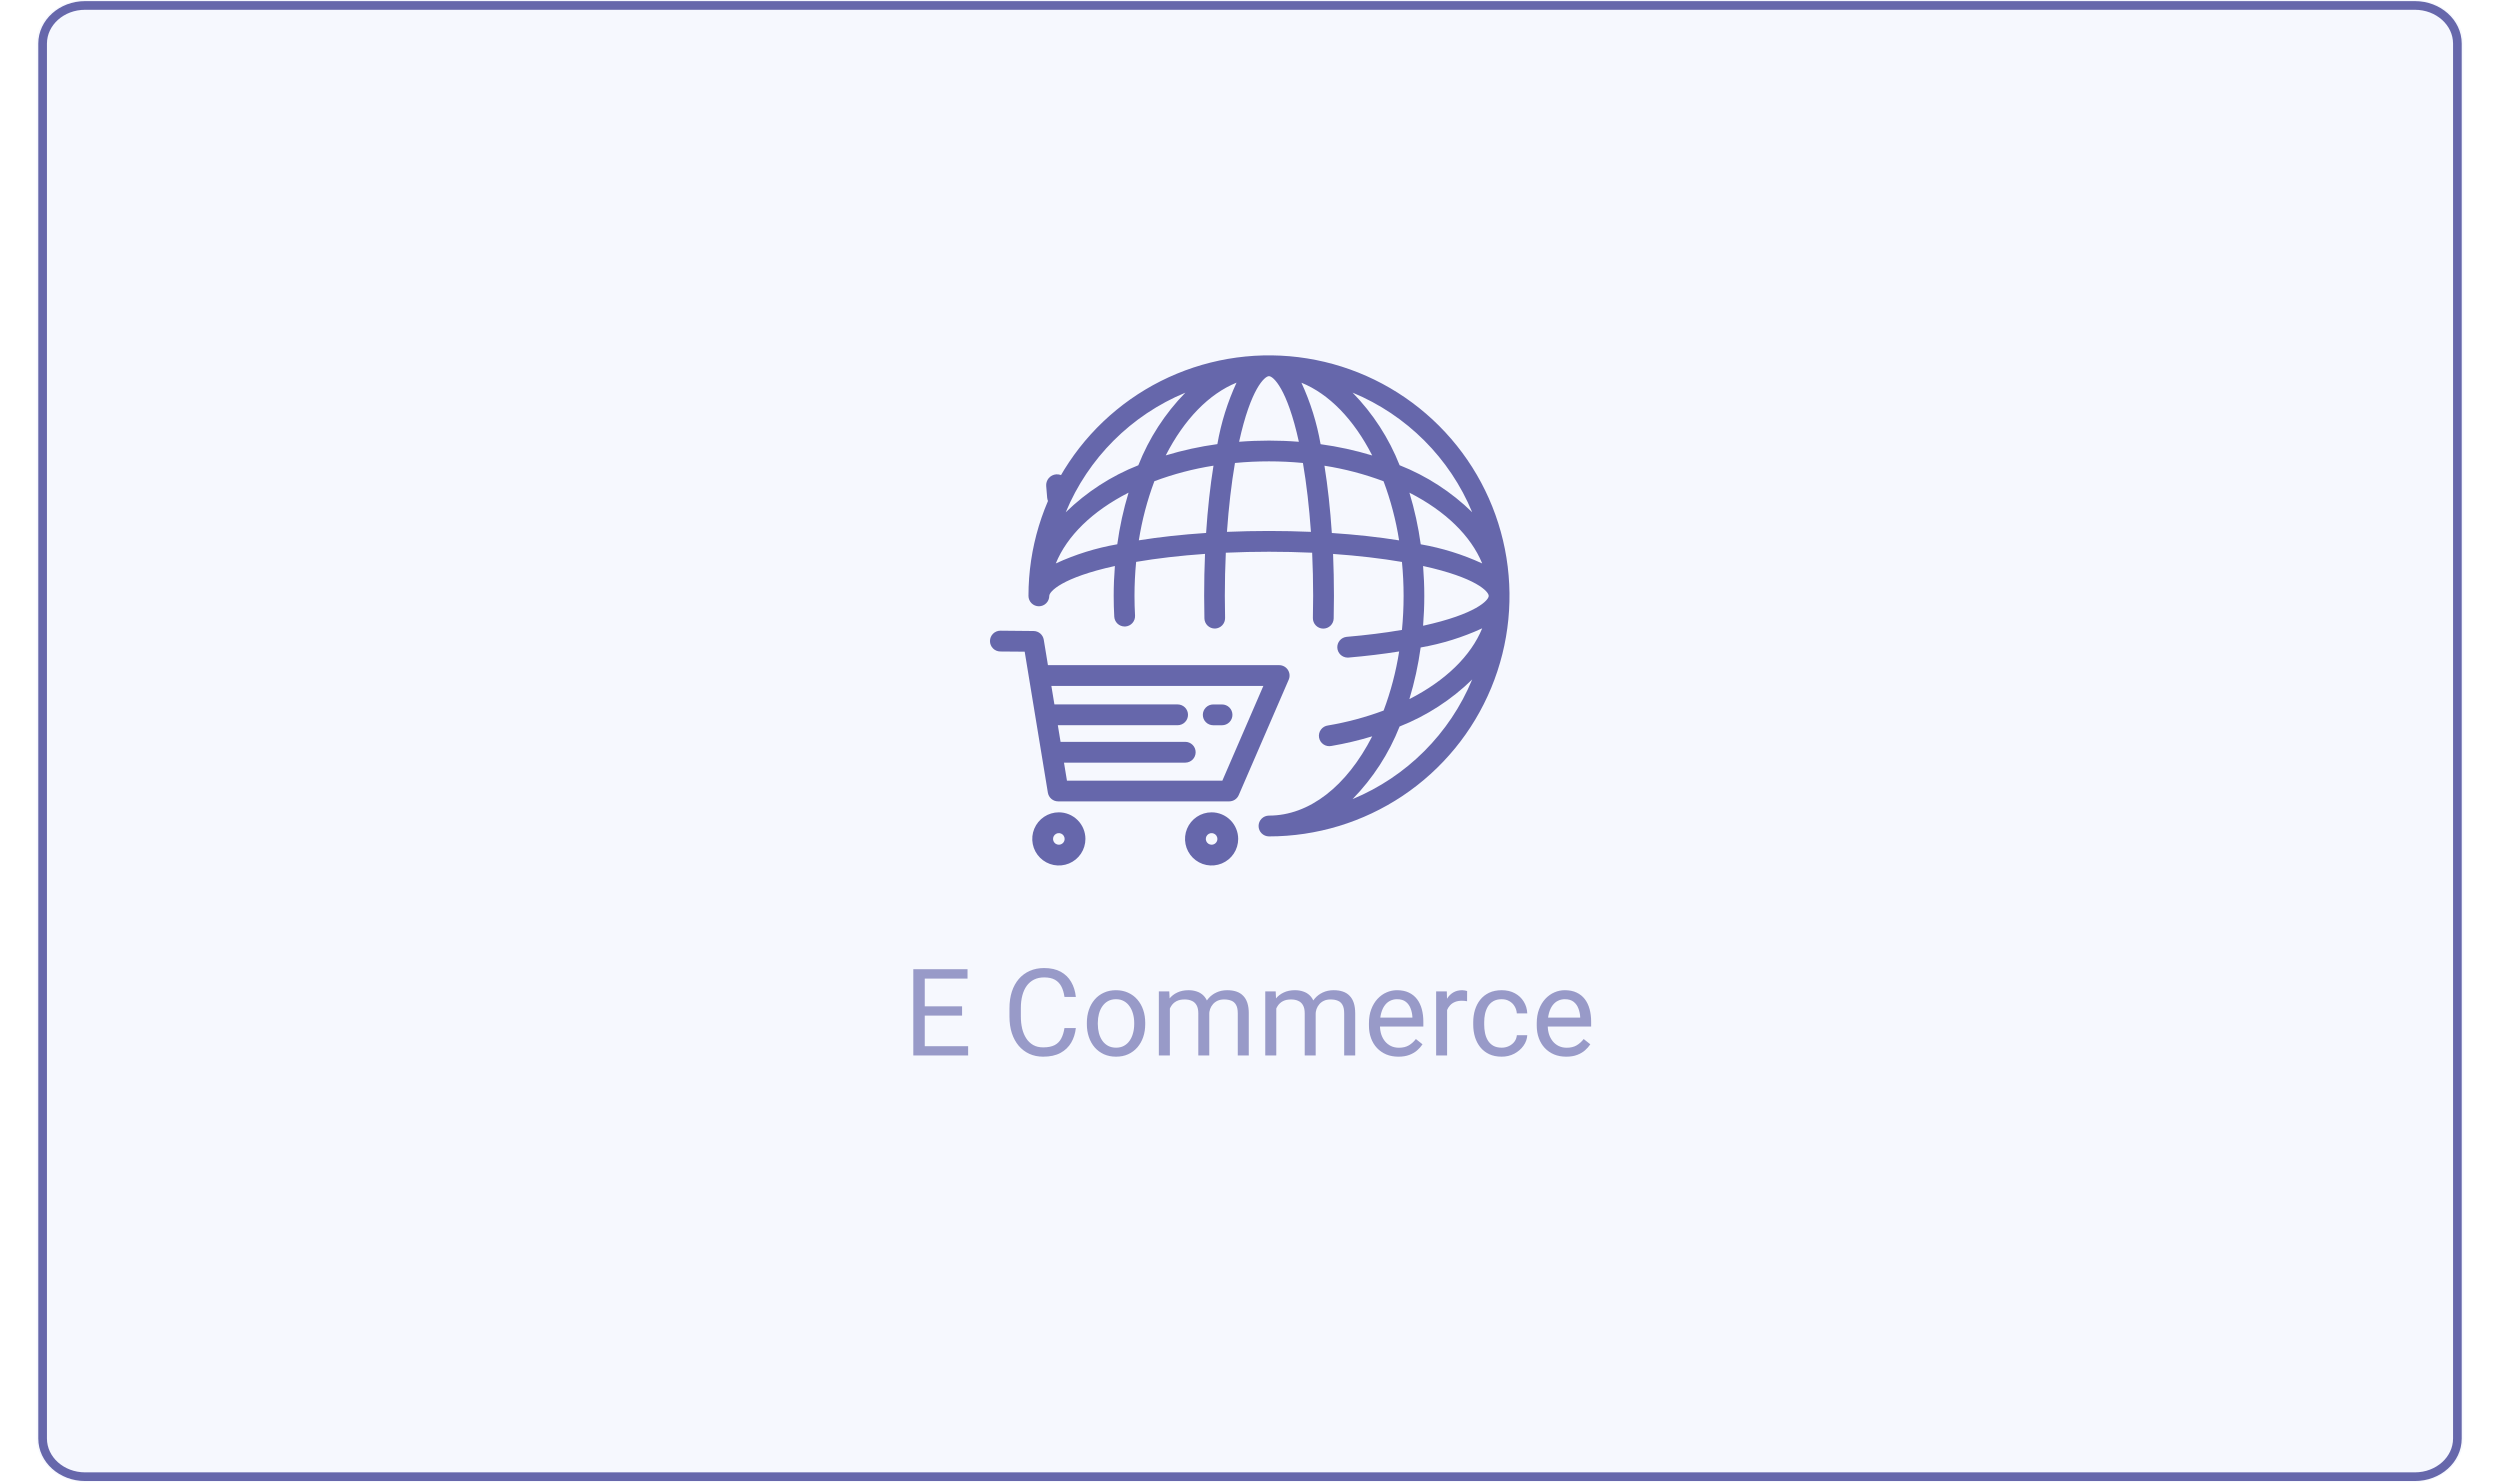
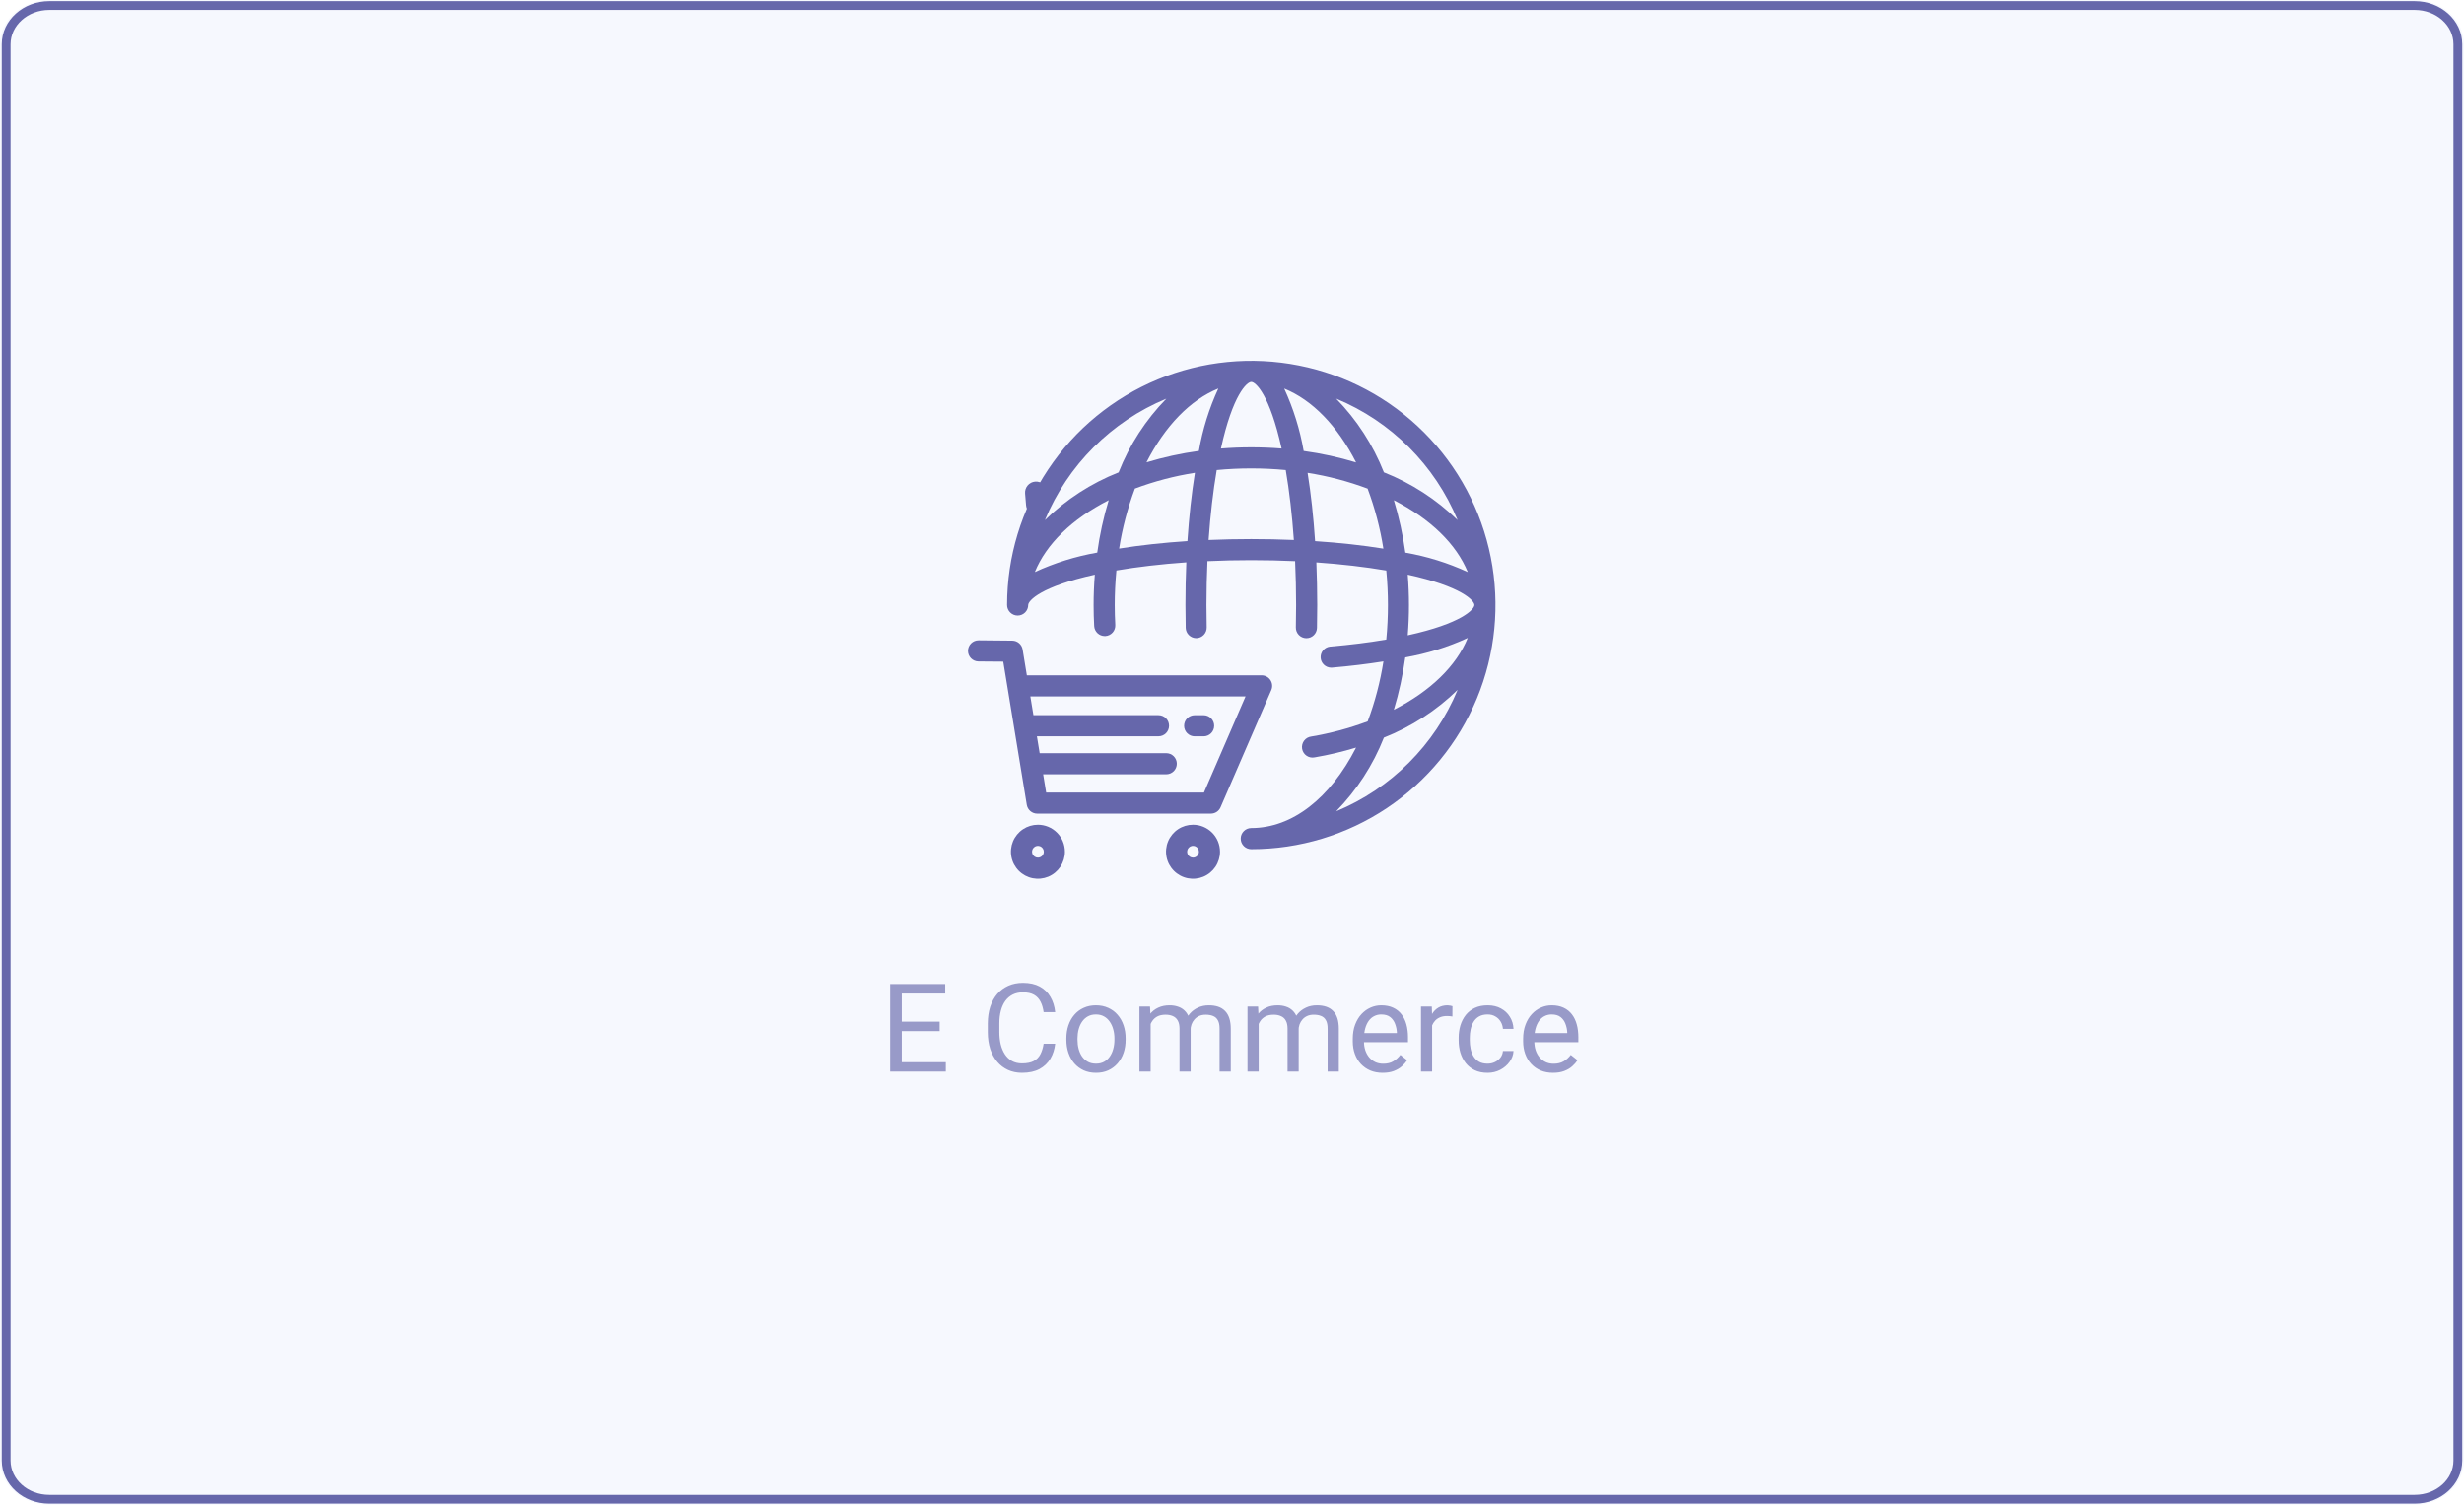
- <svg xmlns="http://www.w3.org/2000/svg" width="280" height="166" viewBox="0 0 280 171" fill="none">
+ <svg xmlns="http://www.w3.org/2000/svg" viewBox="0 0 280 171" fill="none">
  <path d="M274.4 0H5.6C2.507 0 0 2.252 0 5.029V165.971C0 168.748 2.507 171 5.6 171H274.4C277.493 171 280 168.748 280 165.971V5.029C280 2.252 277.493 0 274.4 0Z" fill="#F6F8FE" />
  <path d="M274.4 0.629H5.6C2.894 0.629 0.7 2.599 0.7 5.029V165.971C0.7 168.401 2.894 170.371 5.6 170.371H274.4C277.106 170.371 279.3 168.401 279.3 165.971V5.029C279.3 2.599 277.106 0.629 274.4 0.629Z" stroke="#6667AB" />
  <path d="M117.628 54.728C117.297 54.757 116.992 54.915 116.778 55.169C116.564 55.423 116.459 55.751 116.487 56.082L116.6 57.436C116.628 57.749 116.773 58.039 117.005 58.251C117.237 58.462 117.54 58.578 117.854 58.577H117.966C118.131 58.563 118.291 58.516 118.438 58.44C118.585 58.363 118.715 58.258 118.821 58.132C118.927 58.005 119.007 57.858 119.056 57.7C119.105 57.542 119.122 57.376 119.107 57.211L118.982 55.87C118.954 55.539 118.795 55.233 118.541 55.019C118.287 54.805 117.959 54.7 117.628 54.728V54.728Z" fill="#6667AB" />
  <path d="M161.812 49.127C157.931 45.246 152.987 42.603 147.604 41.533C142.221 40.462 136.642 41.012 131.571 43.112C126.501 45.213 122.167 48.769 119.118 53.332C116.069 57.896 114.441 63.26 114.441 68.749C114.441 69.067 114.567 69.372 114.793 69.597C115.018 69.822 115.323 69.949 115.641 69.949C115.959 69.949 116.265 69.822 116.49 69.597C116.715 69.372 116.841 69.067 116.841 68.749C116.841 68.255 118.28 66.649 124.411 65.302C124.32 66.445 124.273 67.602 124.273 68.749C124.273 69.549 124.295 70.357 124.339 71.149C124.356 71.455 124.49 71.743 124.713 71.954C124.937 72.165 125.232 72.282 125.539 72.282H125.606C125.923 72.264 126.221 72.121 126.433 71.884C126.645 71.647 126.754 71.336 126.737 71.019C126.695 70.267 126.674 69.503 126.674 68.748C126.674 67.438 126.738 66.123 126.863 64.827C129.263 64.416 131.972 64.102 134.81 63.904C134.741 65.498 134.71 67.121 134.71 68.748C134.71 69.616 134.72 70.493 134.74 71.348C134.748 71.661 134.877 71.959 135.102 72.177C135.326 72.396 135.627 72.519 135.94 72.519H135.968C136.282 72.507 136.58 72.373 136.796 72.145C137.012 71.917 137.13 71.613 137.125 71.299C137.106 70.457 137.096 69.599 137.096 68.749C137.096 67.075 137.136 65.405 137.21 63.769C140.485 63.62 143.896 63.62 147.171 63.769C147.246 65.406 147.285 67.075 147.285 68.749C147.285 69.599 147.275 70.457 147.256 71.299C147.249 71.616 147.368 71.924 147.588 72.154C147.808 72.384 148.109 72.517 148.427 72.525H148.455C148.768 72.525 149.069 72.402 149.293 72.183C149.518 71.965 149.647 71.667 149.655 71.354C149.675 70.494 149.685 69.618 149.685 68.754C149.685 67.127 149.649 65.504 149.585 63.91C152.424 64.11 155.132 64.422 157.532 64.833C157.657 66.133 157.721 67.444 157.721 68.754C157.721 70.064 157.657 71.379 157.532 72.676C155.569 73.012 153.426 73.282 151.145 73.476C150.842 73.508 150.562 73.654 150.363 73.885C150.164 74.116 150.06 74.414 150.073 74.719C150.085 75.024 150.214 75.312 150.432 75.526C150.649 75.739 150.94 75.862 151.245 75.869C151.279 75.869 151.314 75.869 151.345 75.869C153.417 75.691 155.381 75.453 157.209 75.161C156.843 77.488 156.243 79.772 155.417 81.978C153.337 82.754 151.188 83.331 148.999 83.699C148.838 83.719 148.683 83.772 148.543 83.853C148.403 83.935 148.282 84.045 148.185 84.175C148.089 84.305 148.02 84.454 147.982 84.611C147.945 84.769 147.939 84.933 147.967 85.092C147.994 85.252 148.054 85.405 148.142 85.541C148.23 85.677 148.344 85.794 148.479 85.884C148.613 85.975 148.765 86.037 148.924 86.068C149.083 86.098 149.247 86.096 149.405 86.062C150.991 85.791 152.559 85.42 154.099 84.953C151.152 90.73 146.823 94.099 142.19 94.099C141.872 94.099 141.567 94.225 141.342 94.45C141.116 94.675 140.99 94.98 140.99 95.299C140.99 95.617 141.116 95.922 141.342 96.147C141.567 96.372 141.872 96.499 142.19 96.499C147.678 96.499 153.044 94.871 157.607 91.822C162.17 88.772 165.727 84.439 167.827 79.368C169.928 74.297 170.477 68.718 169.406 63.335C168.336 57.952 165.693 53.008 161.812 49.127ZM165.635 59.099C163.231 56.752 160.384 54.908 157.26 53.674C156.026 50.549 154.182 47.702 151.835 45.299C158.083 47.887 163.047 52.851 165.635 59.099ZM134.935 61.488C132.162 61.672 129.562 61.957 127.174 62.339C127.54 60.011 128.141 57.726 128.967 55.52C131.174 54.693 133.458 54.093 135.786 53.727C135.403 56.12 135.118 58.72 134.934 61.493L134.935 61.488ZM138.447 44.148C137.405 46.406 136.662 48.79 136.235 51.24C134.219 51.516 132.228 51.951 130.28 52.54C132.415 48.363 135.273 45.442 138.447 44.148ZM142.19 43.399C142.684 43.399 144.29 44.838 145.637 50.969C143.343 50.788 141.037 50.788 138.743 50.969C140.086 44.836 141.696 43.399 142.19 43.399ZM154.099 52.548C152.151 51.959 150.16 51.524 148.144 51.248C147.718 48.797 146.974 46.413 145.932 44.155C149.107 45.442 151.965 48.363 154.099 52.546V52.548ZM149.441 61.493C149.257 58.72 148.972 56.12 148.59 53.732C150.918 54.098 153.202 54.698 155.409 55.525C156.235 57.731 156.836 60.016 157.202 62.344C154.819 61.962 152.219 61.677 149.441 61.493ZM158.389 56.84C162.572 58.974 165.489 61.833 166.789 65.006C164.531 63.965 162.147 63.224 159.698 62.799C159.42 60.781 158.984 58.789 158.393 56.84H158.389ZM167.541 68.749C167.541 69.243 166.102 70.849 159.971 72.196C160.062 71.053 160.109 69.896 160.109 68.749C160.109 67.602 160.062 66.449 159.971 65.302C166.103 66.645 167.541 68.255 167.541 68.749ZM166.789 72.492C165.495 75.666 162.575 78.524 158.389 80.658C158.978 78.71 159.413 76.719 159.689 74.703C162.142 74.277 164.53 73.534 166.791 72.492H166.789ZM132.541 45.304C130.194 47.707 128.35 50.554 127.116 53.679C123.992 54.913 121.145 56.757 118.741 59.104C121.329 52.856 126.293 47.892 132.541 45.304ZM125.987 56.84C125.398 58.787 124.963 60.779 124.687 62.795C122.237 63.221 119.853 63.964 117.595 65.006C118.883 61.832 121.804 58.974 125.987 56.84ZM137.341 61.362C137.541 58.523 137.853 55.815 138.264 53.415C140.872 53.166 143.499 53.166 146.107 53.415C146.518 55.815 146.832 58.524 147.03 61.362C143.841 61.225 140.535 61.225 137.341 61.362ZM151.835 92.194C154.182 89.79 156.026 86.943 157.26 83.819C160.384 82.584 163.231 80.74 165.635 78.394C163.047 84.641 158.083 89.606 151.835 92.194Z" fill="#6667AB" />
  <path d="M116.68 91.458C116.727 91.737 116.872 91.991 117.089 92.174C117.305 92.357 117.579 92.458 117.863 92.458H137.6C137.834 92.457 138.062 92.389 138.258 92.261C138.453 92.133 138.607 91.95 138.7 91.736L144.467 78.416C144.546 78.233 144.578 78.034 144.56 77.836C144.543 77.638 144.477 77.448 144.368 77.282C144.259 77.116 144.111 76.98 143.936 76.885C143.761 76.791 143.566 76.741 143.367 76.741H116.688L116.205 73.802C116.158 73.524 116.015 73.272 115.801 73.089C115.586 72.906 115.315 72.804 115.033 72.802L111.214 72.765H111.205C110.887 72.763 110.581 72.888 110.355 73.113C110.129 73.337 110.001 73.641 110 73.96C109.999 74.278 110.124 74.584 110.348 74.81C110.572 75.036 110.877 75.163 111.195 75.165L114.005 75.187L116.68 91.458ZM136.812 90.065H118.881L118.539 87.989H132.529C132.847 87.989 133.152 87.862 133.378 87.637C133.603 87.412 133.729 87.107 133.729 86.789C133.729 86.47 133.603 86.165 133.378 85.94C133.152 85.715 132.847 85.589 132.529 85.589H118.144L117.828 83.671H131.648C131.806 83.671 131.962 83.64 132.107 83.579C132.253 83.519 132.385 83.431 132.497 83.319C132.608 83.208 132.696 83.076 132.757 82.93C132.817 82.784 132.848 82.628 132.848 82.471C132.848 82.313 132.817 82.157 132.757 82.011C132.696 81.866 132.608 81.734 132.497 81.622C132.385 81.511 132.253 81.422 132.107 81.362C131.962 81.302 131.806 81.271 131.648 81.271H117.434L117.083 79.137H141.541L136.812 90.065Z" fill="#6667AB" />
  <path d="M117.945 93.722C117.338 93.722 116.745 93.901 116.241 94.239C115.737 94.576 115.344 95.055 115.112 95.615C114.879 96.175 114.819 96.792 114.937 97.387C115.055 97.982 115.347 98.528 115.776 98.957C116.205 99.386 116.752 99.678 117.347 99.797C117.942 99.915 118.558 99.854 119.119 99.622C119.679 99.39 120.158 98.997 120.495 98.493C120.832 97.988 121.012 97.395 121.012 96.789C121.011 95.975 120.688 95.196 120.113 94.621C119.538 94.046 118.758 93.722 117.945 93.722ZM117.945 97.458C117.813 97.458 117.683 97.418 117.573 97.345C117.463 97.271 117.378 97.167 117.327 97.045C117.276 96.922 117.263 96.788 117.289 96.658C117.315 96.528 117.378 96.409 117.472 96.316C117.566 96.222 117.685 96.158 117.815 96.132C117.944 96.107 118.079 96.12 118.201 96.171C118.323 96.221 118.428 96.307 118.501 96.417C118.575 96.527 118.614 96.656 118.614 96.789C118.614 96.966 118.543 97.136 118.418 97.261C118.292 97.387 118.122 97.457 117.945 97.458Z" fill="#6667AB" />
  <path d="M135.57 93.722C134.963 93.722 134.37 93.901 133.866 94.239C133.362 94.576 132.969 95.055 132.737 95.615C132.504 96.175 132.444 96.792 132.562 97.387C132.68 97.982 132.972 98.528 133.401 98.957C133.83 99.386 134.377 99.678 134.972 99.797C135.567 99.915 136.183 99.854 136.744 99.622C137.304 99.39 137.783 98.997 138.12 98.493C138.457 97.988 138.637 97.395 138.637 96.789C138.636 95.975 138.313 95.196 137.738 94.621C137.163 94.046 136.383 93.722 135.57 93.722ZM135.57 97.458C135.438 97.458 135.308 97.418 135.198 97.345C135.088 97.271 135.003 97.167 134.952 97.045C134.901 96.922 134.888 96.788 134.914 96.658C134.94 96.528 135.003 96.409 135.097 96.316C135.191 96.222 135.31 96.158 135.44 96.132C135.569 96.107 135.704 96.12 135.826 96.171C135.948 96.221 136.053 96.307 136.126 96.417C136.2 96.527 136.239 96.656 136.239 96.789C136.239 96.966 136.168 97.136 136.043 97.261C135.917 97.387 135.747 97.457 135.57 97.458Z" fill="#6667AB" />
  <path d="M135.758 83.675H136.774C137.092 83.675 137.397 83.548 137.623 83.323C137.848 83.098 137.974 82.793 137.974 82.475C137.974 82.156 137.848 81.851 137.623 81.626C137.397 81.401 137.092 81.275 136.774 81.275H135.758C135.44 81.275 135.134 81.401 134.909 81.626C134.684 81.851 134.558 82.156 134.558 82.475C134.558 82.793 134.684 83.098 134.909 83.323C135.134 83.548 135.44 83.675 135.758 83.675Z" fill="#6667AB" />
  <path d="M107.479 120.703V121.776H102.208V120.703H107.479ZM102.475 111.823V121.776H101.155V111.823H102.475ZM106.781 116.103V117.176H102.208V116.103H106.781ZM107.41 111.823V112.903H102.208V111.823H107.41ZM118.594 118.611H119.906C119.838 119.24 119.658 119.803 119.366 120.3C119.075 120.797 118.662 121.191 118.129 121.482C117.596 121.77 116.93 121.913 116.133 121.913C115.549 121.913 115.019 121.804 114.54 121.585C114.066 121.366 113.658 121.056 113.316 120.655C112.975 120.25 112.71 119.764 112.523 119.199C112.341 118.63 112.25 117.996 112.25 117.299V116.308C112.25 115.61 112.341 114.979 112.523 114.414C112.71 113.844 112.977 113.357 113.323 112.951C113.674 112.546 114.096 112.233 114.588 112.015C115.08 111.796 115.634 111.687 116.249 111.687C117.001 111.687 117.637 111.828 118.156 112.11C118.676 112.393 119.079 112.785 119.366 113.286C119.658 113.783 119.838 114.359 119.906 115.016H118.594C118.53 114.551 118.411 114.152 118.238 113.819C118.065 113.482 117.819 113.222 117.5 113.04C117.181 112.858 116.764 112.767 116.249 112.767C115.807 112.767 115.417 112.851 115.08 113.02C114.747 113.188 114.467 113.427 114.239 113.737C114.016 114.047 113.847 114.419 113.733 114.852C113.619 115.285 113.562 115.765 113.562 116.294V117.299C113.562 117.786 113.613 118.244 113.713 118.673C113.818 119.101 113.975 119.477 114.185 119.801C114.394 120.124 114.661 120.38 114.984 120.566C115.308 120.749 115.691 120.84 116.133 120.84C116.693 120.84 117.14 120.751 117.473 120.573C117.805 120.396 118.056 120.14 118.225 119.808C118.398 119.475 118.521 119.076 118.594 118.611ZM121.178 118.16V118.003C121.178 117.47 121.255 116.975 121.41 116.52C121.565 116.059 121.788 115.66 122.08 115.323C122.372 114.981 122.725 114.717 123.14 114.53C123.554 114.339 124.019 114.243 124.534 114.243C125.054 114.243 125.521 114.339 125.936 114.53C126.355 114.717 126.71 114.981 127.002 115.323C127.298 115.66 127.524 116.059 127.679 116.52C127.834 116.975 127.911 117.47 127.911 118.003V118.16C127.911 118.693 127.834 119.188 127.679 119.644C127.524 120.099 127.298 120.498 127.002 120.84C126.71 121.177 126.357 121.441 125.942 121.633C125.532 121.82 125.067 121.913 124.548 121.913C124.028 121.913 123.561 121.82 123.146 121.633C122.732 121.441 122.376 121.177 122.08 120.84C121.788 120.498 121.565 120.099 121.41 119.644C121.255 119.188 121.178 118.693 121.178 118.16ZM122.442 118.003V118.16C122.442 118.529 122.486 118.878 122.572 119.206C122.659 119.53 122.789 119.817 122.962 120.067C123.14 120.318 123.361 120.516 123.625 120.662C123.889 120.803 124.197 120.874 124.548 120.874C124.894 120.874 125.197 120.803 125.457 120.662C125.721 120.516 125.94 120.318 126.113 120.067C126.286 119.817 126.416 119.53 126.503 119.206C126.594 118.878 126.64 118.529 126.64 118.16V118.003C126.64 117.638 126.594 117.294 126.503 116.971C126.416 116.643 126.284 116.353 126.106 116.103C125.933 115.847 125.715 115.647 125.45 115.501C125.19 115.355 124.885 115.282 124.534 115.282C124.188 115.282 123.882 115.355 123.618 115.501C123.358 115.647 123.14 115.847 122.962 116.103C122.789 116.353 122.659 116.643 122.572 116.971C122.486 117.294 122.442 117.638 122.442 118.003ZM130.755 115.85V121.776H129.483V114.38H130.687L130.755 115.85ZM130.495 117.798L129.907 117.777C129.912 117.271 129.978 116.804 130.105 116.376C130.233 115.943 130.422 115.567 130.673 115.248C130.924 114.929 131.236 114.683 131.609 114.51C131.983 114.332 132.416 114.243 132.908 114.243C133.255 114.243 133.574 114.293 133.865 114.394C134.157 114.489 134.41 114.642 134.624 114.852C134.838 115.061 135.005 115.33 135.123 115.658C135.242 115.986 135.301 116.383 135.301 116.848V121.776H134.036V116.909C134.036 116.522 133.97 116.212 133.838 115.979C133.71 115.747 133.528 115.578 133.291 115.474C133.054 115.364 132.776 115.31 132.457 115.31C132.083 115.31 131.771 115.376 131.521 115.508C131.27 115.64 131.069 115.822 130.919 116.055C130.769 116.287 130.659 116.554 130.591 116.854C130.527 117.151 130.495 117.465 130.495 117.798ZM135.287 117.101L134.439 117.36C134.444 116.955 134.51 116.565 134.638 116.191C134.77 115.818 134.959 115.485 135.205 115.193C135.456 114.902 135.763 114.672 136.128 114.503C136.493 114.33 136.91 114.243 137.379 114.243C137.775 114.243 138.126 114.296 138.432 114.4C138.742 114.505 139.001 114.667 139.211 114.886C139.425 115.1 139.587 115.376 139.696 115.713C139.806 116.05 139.86 116.451 139.86 116.916V121.776H138.589V116.902C138.589 116.488 138.523 116.166 138.391 115.938C138.263 115.706 138.081 115.544 137.844 115.453C137.611 115.357 137.333 115.31 137.01 115.31C136.732 115.31 136.486 115.357 136.271 115.453C136.057 115.549 135.877 115.681 135.731 115.85C135.586 116.014 135.474 116.203 135.396 116.417C135.324 116.631 135.287 116.859 135.287 117.101ZM143.032 115.85V121.776H141.761V114.38H142.964L143.032 115.85ZM142.772 117.798L142.185 117.777C142.189 117.271 142.255 116.804 142.383 116.376C142.51 115.943 142.7 115.567 142.95 115.248C143.201 114.929 143.513 114.683 143.887 114.51C144.26 114.332 144.693 114.243 145.186 114.243C145.532 114.243 145.851 114.293 146.143 114.394C146.434 114.489 146.687 114.642 146.901 114.852C147.116 115.061 147.282 115.33 147.4 115.658C147.519 115.986 147.578 116.383 147.578 116.848V121.776H146.313V116.909C146.313 116.522 146.247 116.212 146.115 115.979C145.988 115.747 145.805 115.578 145.568 115.474C145.331 115.364 145.053 115.31 144.734 115.31C144.361 115.31 144.049 115.376 143.798 115.508C143.547 115.64 143.347 115.822 143.196 116.055C143.046 116.287 142.937 116.554 142.868 116.854C142.804 117.151 142.772 117.465 142.772 117.798ZM147.564 117.101L146.717 117.36C146.721 116.955 146.787 116.565 146.915 116.191C147.047 115.818 147.236 115.485 147.482 115.193C147.733 114.902 148.041 114.672 148.405 114.503C148.77 114.33 149.187 114.243 149.656 114.243C150.053 114.243 150.404 114.296 150.709 114.4C151.019 114.505 151.279 114.667 151.488 114.886C151.702 115.1 151.864 115.376 151.974 115.713C152.083 116.05 152.138 116.451 152.138 116.916V121.776H150.866V116.902C150.866 116.488 150.8 116.166 150.668 115.938C150.54 115.706 150.358 115.544 150.121 115.453C149.889 115.357 149.611 115.31 149.287 115.31C149.009 115.31 148.763 115.357 148.549 115.453C148.335 115.549 148.155 115.681 148.009 115.85C147.863 116.014 147.751 116.203 147.674 116.417C147.601 116.631 147.564 116.859 147.564 117.101ZM157.121 121.913C156.606 121.913 156.139 121.826 155.72 121.653C155.305 121.476 154.947 121.227 154.646 120.908C154.35 120.589 154.122 120.211 153.963 119.773C153.803 119.336 153.724 118.857 153.724 118.338V118.051C153.724 117.449 153.812 116.914 153.99 116.444C154.168 115.97 154.41 115.569 154.715 115.241C155.02 114.913 155.367 114.665 155.754 114.496C156.141 114.327 156.542 114.243 156.957 114.243C157.486 114.243 157.941 114.334 158.324 114.517C158.712 114.699 159.028 114.954 159.274 115.282C159.521 115.606 159.703 115.989 159.821 116.431C159.94 116.868 159.999 117.347 159.999 117.866V118.434H154.476V117.401H158.734V117.306C158.716 116.978 158.648 116.659 158.529 116.349C158.415 116.039 158.233 115.784 157.982 115.583C157.732 115.382 157.39 115.282 156.957 115.282C156.67 115.282 156.406 115.344 156.164 115.467C155.923 115.585 155.715 115.763 155.542 116C155.369 116.237 155.234 116.526 155.139 116.868C155.043 117.21 154.995 117.604 154.995 118.051V118.338C154.995 118.689 155.043 119.019 155.139 119.329C155.239 119.634 155.382 119.903 155.569 120.136C155.761 120.368 155.991 120.55 156.26 120.683C156.533 120.815 156.843 120.881 157.189 120.881C157.636 120.881 158.014 120.79 158.324 120.607C158.634 120.425 158.905 120.181 159.138 119.876L159.903 120.484C159.744 120.726 159.541 120.956 159.295 121.175C159.049 121.394 158.746 121.571 158.386 121.708C158.03 121.845 157.609 121.913 157.121 121.913ZM162.74 115.542V121.776H161.476V114.38H162.706L162.74 115.542ZM165.051 114.339L165.044 115.515C164.939 115.492 164.839 115.478 164.743 115.474C164.652 115.465 164.547 115.46 164.429 115.46C164.137 115.46 163.88 115.506 163.656 115.597C163.433 115.688 163.244 115.815 163.089 115.979C162.934 116.144 162.811 116.34 162.72 116.567C162.633 116.791 162.576 117.037 162.549 117.306L162.193 117.511C162.193 117.064 162.237 116.645 162.323 116.253C162.414 115.861 162.553 115.515 162.74 115.214C162.927 114.909 163.164 114.672 163.451 114.503C163.743 114.33 164.089 114.243 164.49 114.243C164.581 114.243 164.686 114.255 164.805 114.277C164.923 114.296 165.005 114.316 165.051 114.339ZM169.043 120.874C169.344 120.874 169.622 120.812 169.877 120.689C170.132 120.566 170.342 120.398 170.506 120.184C170.67 119.965 170.763 119.716 170.786 119.438H171.989C171.966 119.876 171.818 120.284 171.545 120.662C171.276 121.036 170.923 121.339 170.485 121.571C170.048 121.799 169.567 121.913 169.043 121.913C168.487 121.913 168.002 121.815 167.587 121.619C167.177 121.423 166.835 121.154 166.562 120.812C166.293 120.471 166.09 120.079 165.953 119.637C165.821 119.19 165.755 118.718 165.755 118.222V117.935C165.755 117.438 165.821 116.968 165.953 116.526C166.09 116.08 166.293 115.686 166.562 115.344C166.835 115.002 167.177 114.733 167.587 114.537C168.002 114.341 168.487 114.243 169.043 114.243C169.622 114.243 170.128 114.362 170.561 114.599C170.993 114.831 171.333 115.15 171.579 115.556C171.83 115.957 171.966 116.412 171.989 116.923H170.786C170.763 116.618 170.677 116.342 170.526 116.096C170.381 115.85 170.18 115.654 169.925 115.508C169.674 115.357 169.38 115.282 169.043 115.282C168.656 115.282 168.33 115.36 168.065 115.515C167.806 115.665 167.598 115.87 167.443 116.13C167.293 116.385 167.184 116.67 167.115 116.984C167.051 117.294 167.02 117.611 167.02 117.935V118.222C167.02 118.545 167.051 118.864 167.115 119.179C167.179 119.493 167.286 119.778 167.437 120.033C167.591 120.288 167.799 120.493 168.059 120.648C168.323 120.799 168.651 120.874 169.043 120.874ZM176.48 121.913C175.965 121.913 175.498 121.826 175.079 121.653C174.664 121.476 174.307 121.227 174.006 120.908C173.71 120.589 173.482 120.211 173.322 119.773C173.163 119.336 173.083 118.857 173.083 118.338V118.051C173.083 117.449 173.172 116.914 173.35 116.444C173.527 115.97 173.769 115.569 174.074 115.241C174.38 114.913 174.726 114.665 175.113 114.496C175.501 114.327 175.902 114.243 176.316 114.243C176.845 114.243 177.301 114.334 177.684 114.517C178.071 114.699 178.388 114.954 178.634 115.282C178.88 115.606 179.062 115.989 179.181 116.431C179.299 116.868 179.358 117.347 179.358 117.866V118.434H173.835V117.401H178.094V117.306C178.076 116.978 178.007 116.659 177.889 116.349C177.775 116.039 177.592 115.784 177.342 115.583C177.091 115.382 176.749 115.282 176.316 115.282C176.029 115.282 175.765 115.344 175.523 115.467C175.282 115.585 175.075 115.763 174.901 116C174.728 116.237 174.594 116.526 174.498 116.868C174.402 117.21 174.354 117.604 174.354 118.051V118.338C174.354 118.689 174.402 119.019 174.498 119.329C174.598 119.634 174.742 119.903 174.929 120.136C175.12 120.368 175.35 120.55 175.619 120.683C175.893 120.815 176.202 120.881 176.549 120.881C176.995 120.881 177.374 120.79 177.684 120.607C177.993 120.425 178.265 120.181 178.497 119.876L179.263 120.484C179.103 120.726 178.9 120.956 178.654 121.175C178.408 121.394 178.105 121.571 177.745 121.708C177.39 121.845 176.968 121.913 176.48 121.913Z" fill="#6667AB" fill-opacity="0.65" />
</svg>
